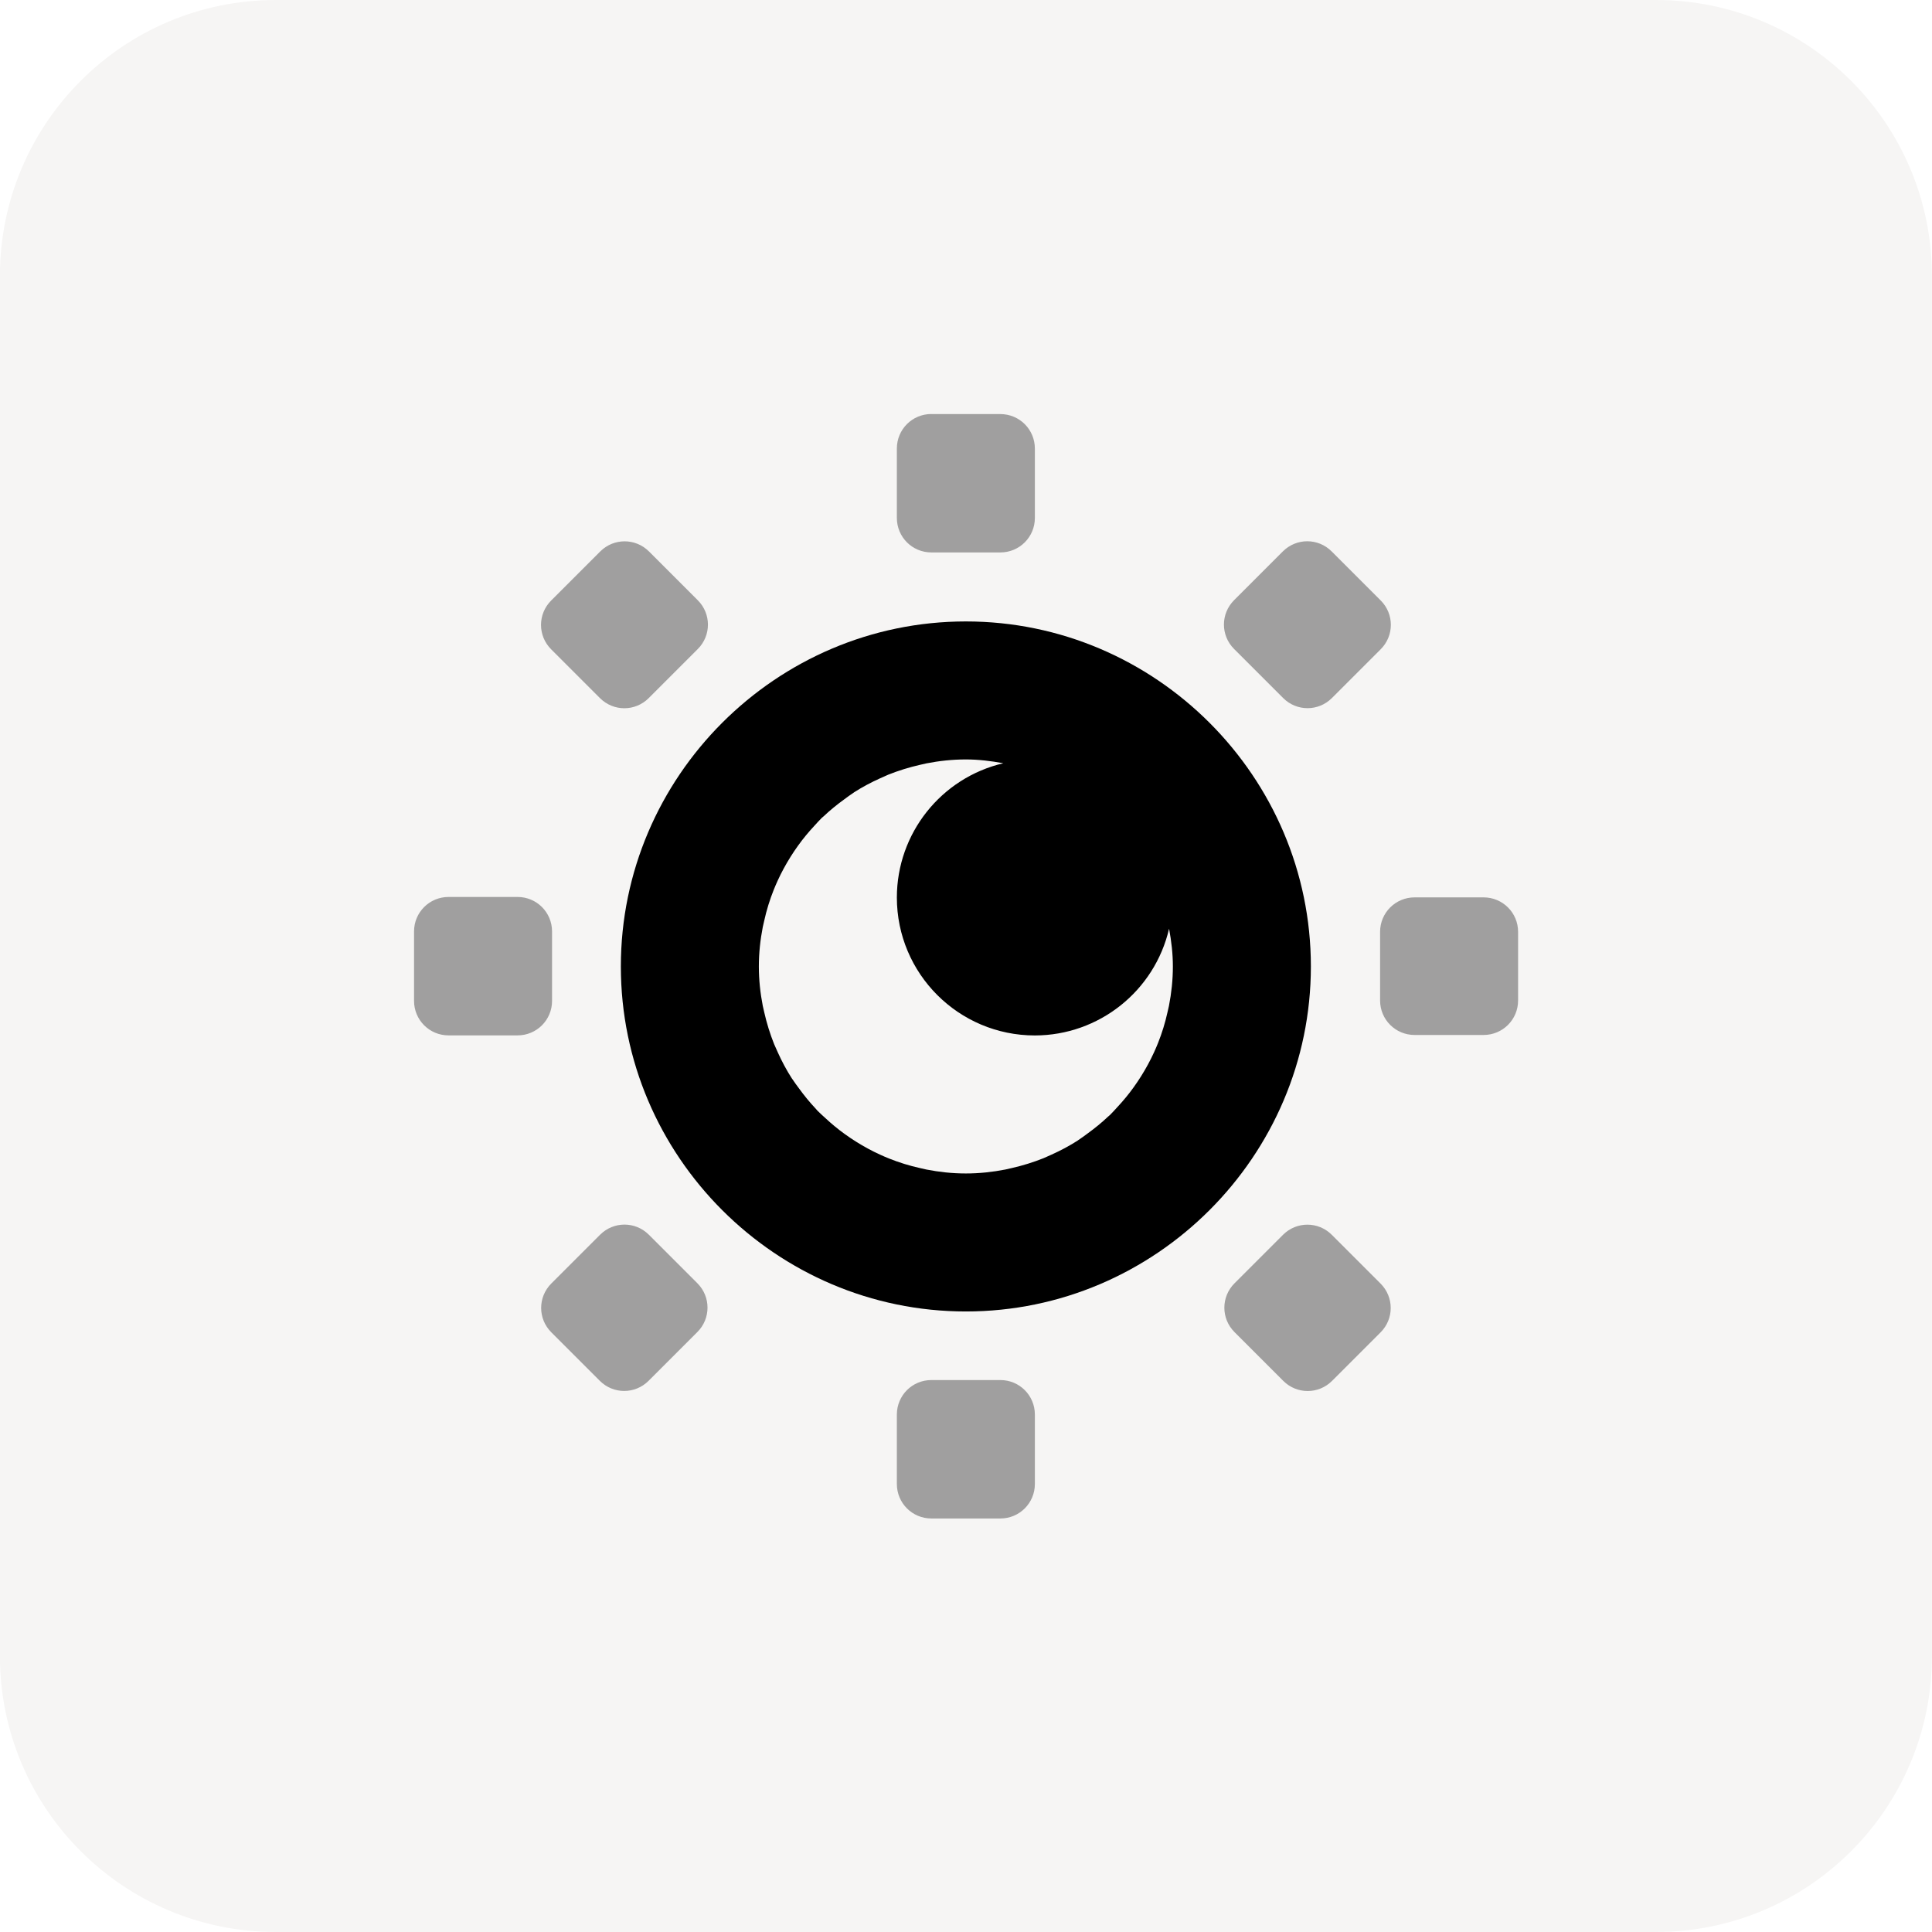
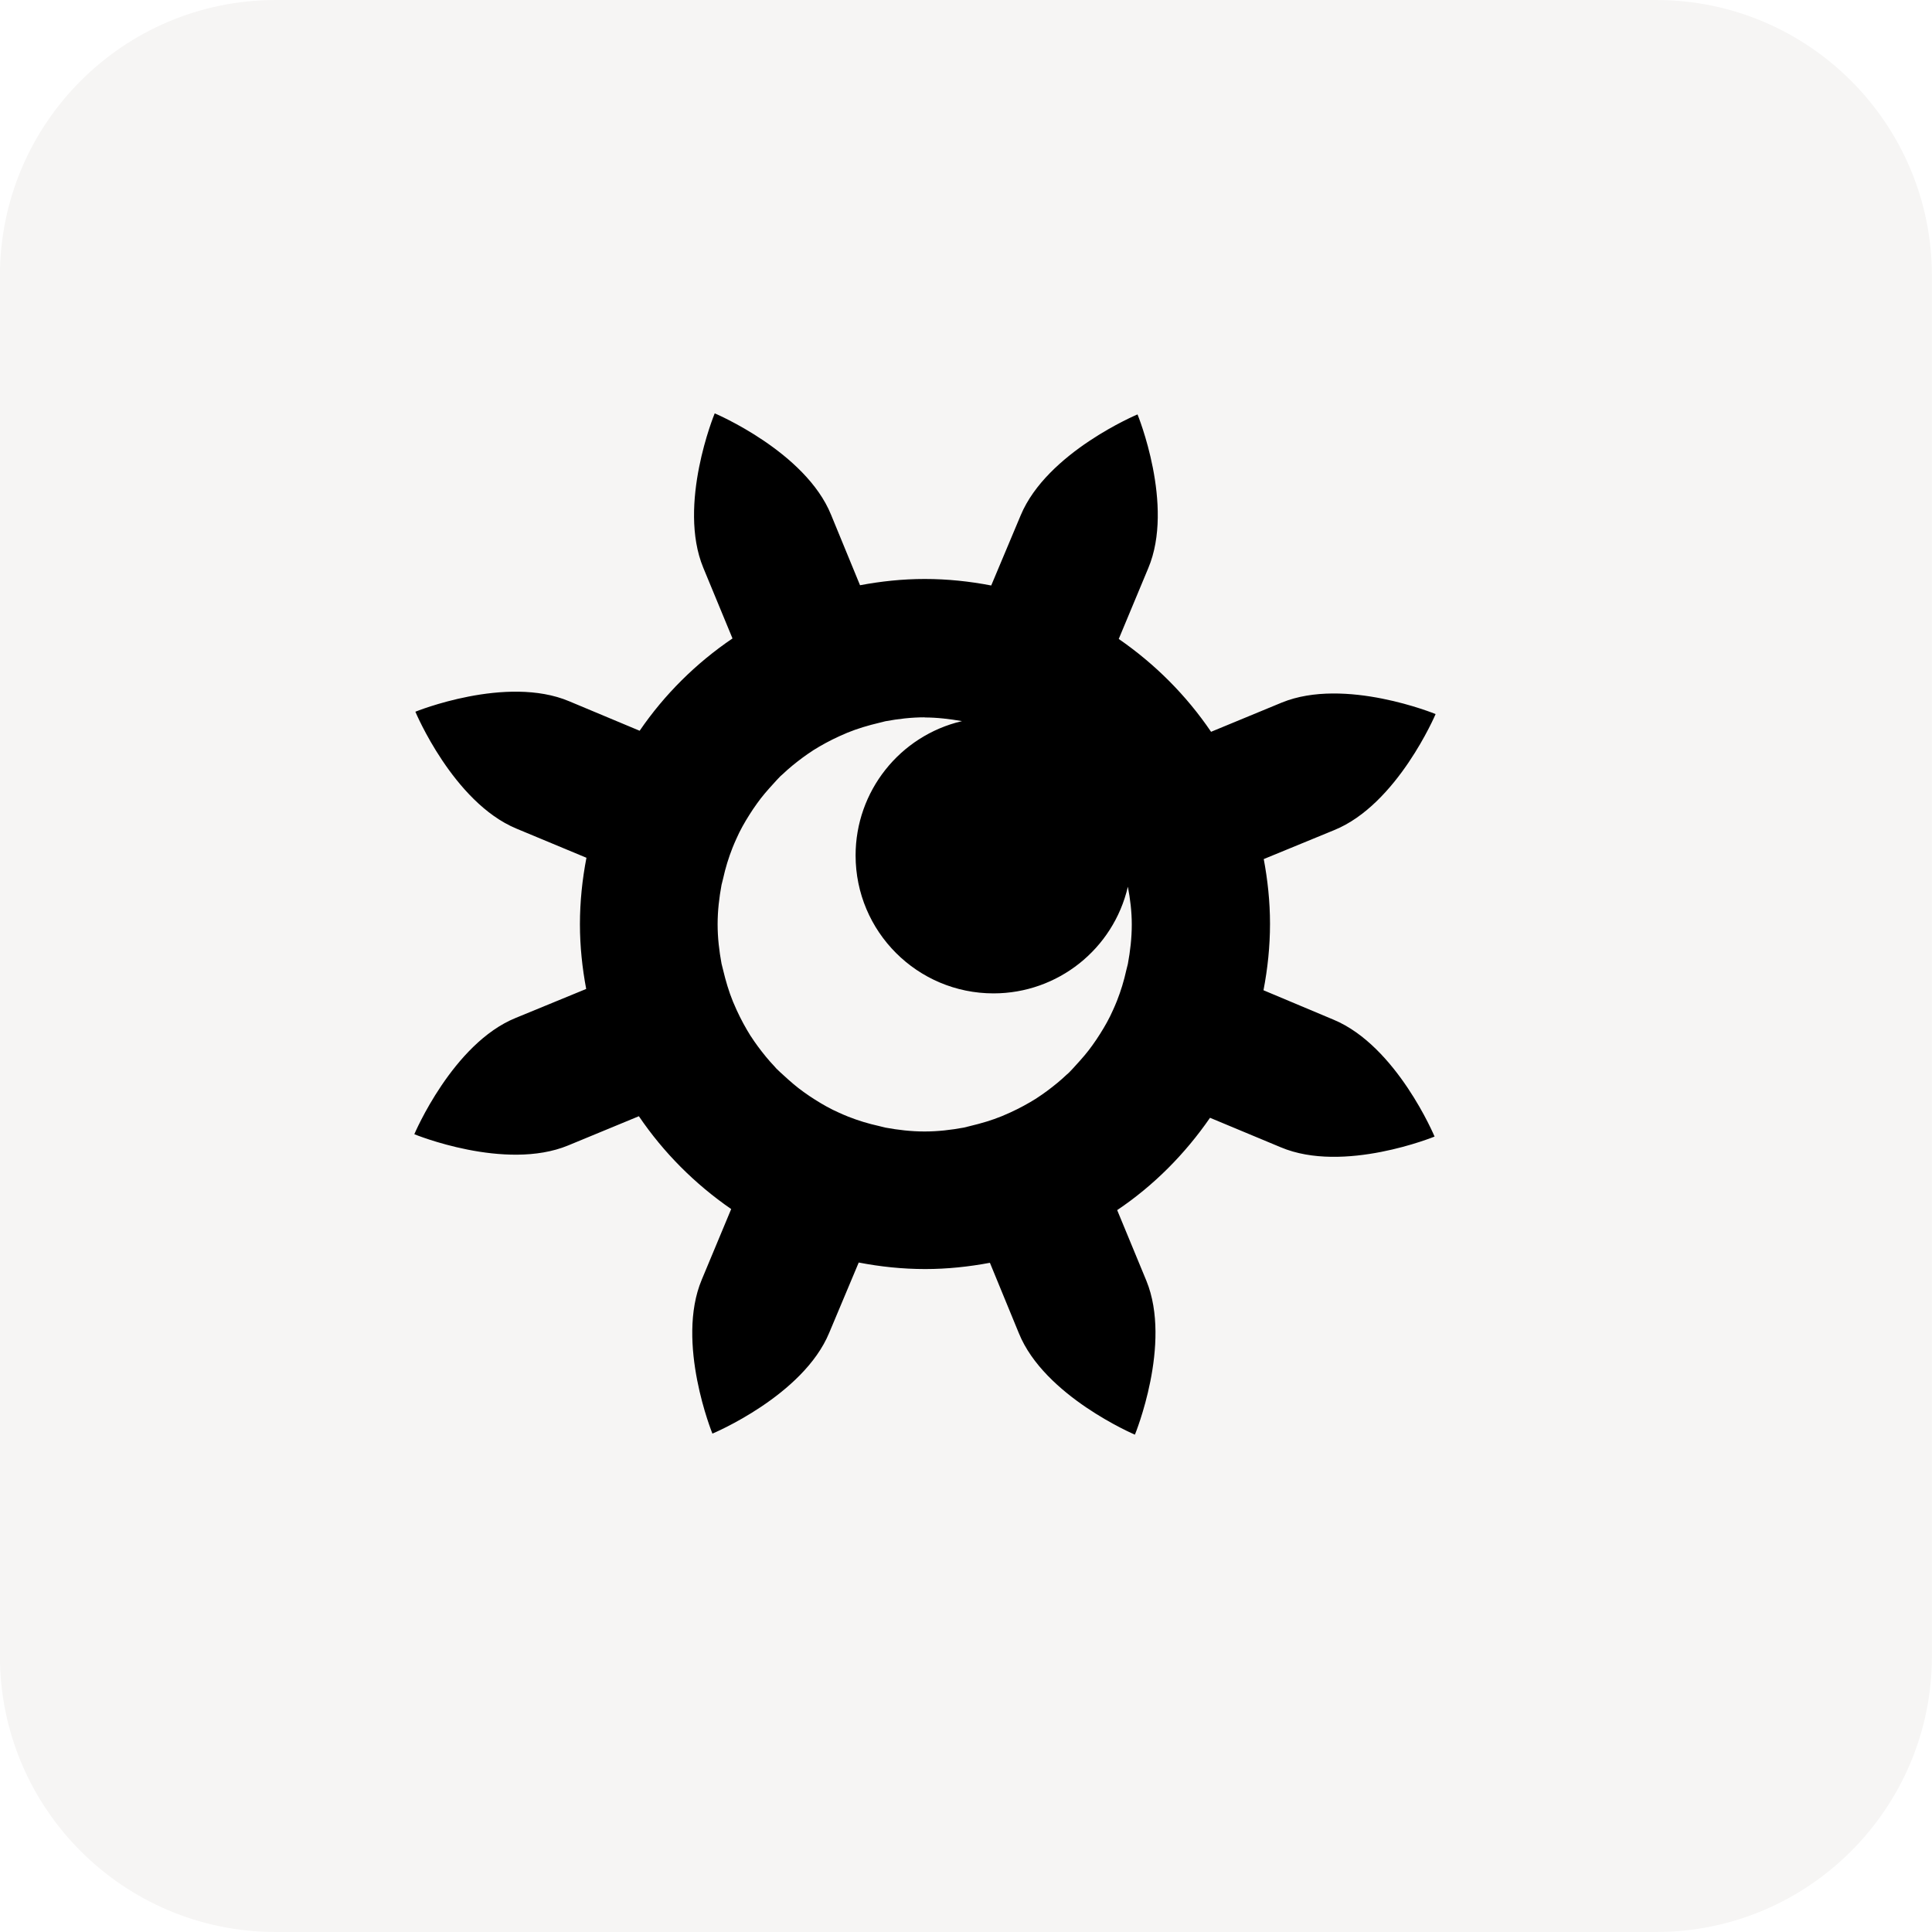
<svg xmlns="http://www.w3.org/2000/svg" width="28" height="28" viewBox="0 0 7.408 7.408" version="1.1" id="svg919">
  <defs id="defs849">
    <clipPath id="clipPath6279-3">
      <rect x="26.85" y="220.75" id="rect6281-9" height="6.375" width="3.825" style="color:#bebebe;display:inline;overflow:visible;visibility:visible;fill:#bebebe;fill-opacity:1;fill-rule:nonzero;stroke:none;stroke-width:2;marker:none" />
    </clipPath>
    <clipPath id="clipPath6265-334">
      <rect x="26.966" y="221.33" id="rect6267-61" height="5.216" width="2.898" style="color:#bebebe;display:inline;overflow:visible;visibility:visible;fill:#bebebe;fill-opacity:1;fill-rule:nonzero;stroke:none;stroke-width:2;marker:none" />
    </clipPath>
    <clipPath id="clipPath6259-5">
      <rect x="26.999" y="221.502" id="rect6261-61" height="4.873" width="1.876" style="color:#bebebe;display:inline;overflow:visible;visibility:visible;fill:#bebebe;fill-opacity:1;stroke:none;stroke-width:2;marker:none" />
    </clipPath>
    <clipPath id="clipPath6259-8-8-8" clipPathUnits="userSpaceOnUse">
      <rect x="26.999" y="221.502" id="rect6261-6-0-7" height="4.873" style="color:#bebebe;display:inline;overflow:visible;visibility:visible;fill:#bebebe;fill-opacity:1;stroke:none;stroke-width:2;marker:none" width="1.876" />
    </clipPath>
    <clipPath id="clipPath6265-3-5-6" clipPathUnits="userSpaceOnUse">
      <rect x="26.966" y="221.33" id="rect6267-1-8-1" height="5.216" style="color:#bebebe;display:inline;overflow:visible;visibility:visible;fill:#bebebe;fill-opacity:1;fill-rule:nonzero;stroke:none;stroke-width:2;marker:none" width="2.898" />
    </clipPath>
    <clipPath id="clipPath6279-2-3" clipPathUnits="userSpaceOnUse">
      <rect x="26.85" y="220.75" id="rect6281-5-3" height="6.375" style="color:#bebebe;display:inline;overflow:visible;visibility:visible;fill:#bebebe;fill-opacity:1;fill-rule:nonzero;stroke:none;stroke-width:2;marker:none" width="3.825" />
    </clipPath>
    <clipPath id="clipPath6279-3-3">
      <rect x="26.85" y="220.75" id="rect6281-9-6" height="6.375" width="3.825" style="color:#bebebe;display:inline;overflow:visible;visibility:visible;fill:#bebebe;fill-opacity:1;fill-rule:nonzero;stroke:none;stroke-width:2;marker:none" />
    </clipPath>
    <clipPath id="clipPath6265-334-7">
      <rect x="26.966" y="221.33" id="rect6267-61-5" height="5.216" width="2.898" style="color:#bebebe;display:inline;overflow:visible;visibility:visible;fill:#bebebe;fill-opacity:1;fill-rule:nonzero;stroke:none;stroke-width:2;marker:none" />
    </clipPath>
    <clipPath id="clipPath6259-5-3">
      <rect x="26.999" y="221.502" id="rect6261-61-5" height="4.873" width="1.876" style="color:#bebebe;display:inline;overflow:visible;visibility:visible;fill:#bebebe;fill-opacity:1;stroke:none;stroke-width:2;marker:none" />
    </clipPath>
    <clipPath id="clipPath6279-2-3-6" clipPathUnits="userSpaceOnUse">
      <rect x="26.85" y="220.75" id="rect6281-5-3-2" height="6.375" style="color:#bebebe;display:inline;overflow:visible;visibility:visible;fill:#bebebe;fill-opacity:1;fill-rule:nonzero;stroke:none;stroke-width:2;marker:none" width="3.825" />
    </clipPath>
    <clipPath id="clipPath6265-3-5-6-9" clipPathUnits="userSpaceOnUse">
      <rect x="26.966" y="221.33" id="rect6267-1-8-1-1" height="5.216" style="color:#bebebe;display:inline;overflow:visible;visibility:visible;fill:#bebebe;fill-opacity:1;fill-rule:nonzero;stroke:none;stroke-width:2;marker:none" width="2.898" />
    </clipPath>
    <clipPath id="clipPath6259-8-8-8-2" clipPathUnits="userSpaceOnUse">
      <rect x="26.999" y="221.502" id="rect6261-6-0-7-7" height="4.873" style="color:#bebebe;display:inline;overflow:visible;visibility:visible;fill:#bebebe;fill-opacity:1;stroke:none;stroke-width:2;marker:none" width="1.876" />
    </clipPath>
    <clipPath id="clipPath6279-7-9" clipPathUnits="userSpaceOnUse">
      <rect x="26.85" y="220.75" id="rect6281-1-9" height="6.375" style="color:#bebebe;display:inline;overflow:visible;visibility:visible;fill:#bebebe;fill-opacity:1;fill-rule:nonzero;stroke:none;stroke-width:2;marker:none" width="3.825" />
    </clipPath>
    <clipPath id="clipPath6265-3-4" clipPathUnits="userSpaceOnUse">
      <rect x="26.966" y="221.33" id="rect6267-1-9" height="5.216" style="color:#bebebe;display:inline;overflow:visible;visibility:visible;fill:#bebebe;fill-opacity:1;fill-rule:nonzero;stroke:none;stroke-width:2;marker:none" width="2.898" />
    </clipPath>
    <clipPath id="clipPath6259-8-81" clipPathUnits="userSpaceOnUse">
      <rect x="26.999" y="221.502" id="rect6261-6-6" height="4.873" style="color:#bebebe;display:inline;overflow:visible;visibility:visible;fill:#bebebe;fill-opacity:1;stroke:none;stroke-width:2;marker:none" width="1.876" />
    </clipPath>
    <clipPath id="clipPath3668" clipPathUnits="userSpaceOnUse">
      <rect x="26.999" y="221.502" id="rect3670" height="3.373" width="1.876" style="color:#bebebe;display:inline;overflow:visible;visibility:visible;fill:#bebebe;fill-opacity:1;stroke:none;stroke-width:2;marker:none" />
    </clipPath>
    <clipPath id="clipPath3697" clipPathUnits="userSpaceOnUse">
      <path d="m 26.966,221.33 v 5.216 h 0.58 v -1.159 h 2.318 v -4.057 z" id="path3699" style="color:#bebebe;display:inline;overflow:visible;visibility:visible;fill:#bebebe;fill-opacity:1;fill-rule:nonzero;stroke:none;stroke-width:2;marker:none" />
    </clipPath>
    <clipPath id="clipPath6279-2-3-0" clipPathUnits="userSpaceOnUse">
      <rect x="26.85" y="220.75" id="rect6281-5-3-9" height="6.375" style="color:#bebebe;display:inline;overflow:visible;visibility:visible;fill:#bebebe;fill-opacity:1;fill-rule:nonzero;stroke:none;stroke-width:2;marker:none" width="3.825" />
    </clipPath>
    <clipPath id="a">
      <path d="m -73,-30 -7,-7 v -4.5 h 16.5 v 4.5 l -7.5,7 z" fill="none" stroke="#000000" id="path2061" />
    </clipPath>
  </defs>
  <g id="layer1" transform="translate(-93.13333)">
    <g id="classic-topbar-night-light">
      <rect style="fill:#f6f5f4;stroke-width:0.529" id="rect2833" width="7.408" height="7.408" x="93.133" y="0" rx="1.058" ry="1.058" />
-       <g style="fill:#000000;enable-background:new" id="g2456" transform="matrix(0.2645833,0,0,0.2645833,94.72006,1.5875)">
-         <g id="layer10-36" transform="translate(-171.9997,-171.9941)" style="fill:#000000" />
-         <g id="layer1-75" transform="translate(-171.9997,-107.9941)" style="fill:#000000">
-           <path d="m 180,111 c -2.75,0 -5,2.25 -5,5 0,2.75 2.25,5 5,5 2.75,0 5,-2.25 5,-5 0,-2.75 -2.25,-5 -5,-5 z m 0,2 c 0.186,0 0.366,0.023 0.543,0.055 A 2,2 0 0 0 179,115 a 2,2 0 0 0 2,2 2,2 0 0 0 1.945,-1.547 C 182.978,115.631 183,115.812 183,116 c 0,0.197 -0.021,0.387 -0.057,0.572 a 3,3 0 0 1 -0.021,0.092 c -0.034,0.154 -0.08,0.302 -0.137,0.445 a 3,3 0 0 1 -0.057,0.133 c -0.055,0.121 -0.118,0.236 -0.188,0.348 a 3,3 0 0 1 -0.109,0.162 c -0.073,0.102 -0.153,0.198 -0.238,0.289 a 3,3 0 0 1 -0.104,0.111 3,3 0 0 1 -0.029,0.025 c -0.091,0.086 -0.189,0.166 -0.291,0.24 a 3,3 0 0 1 -0.146,0.104 3,3 0 0 1 -0.002,0.002 c -0.12,0.077 -0.246,0.144 -0.377,0.203 a 3,3 0 0 1 -0.119,0.053 c -0.148,0.059 -0.302,0.107 -0.461,0.143 a 3,3 0 0 1 -0.092,0.021 C 180.387,118.979 180.196,119 180,119 c -0.197,0 -0.387,-0.021 -0.572,-0.057 a 3,3 0 0 1 -0.092,-0.021 c -0.154,-0.034 -0.302,-0.08 -0.445,-0.137 a 3,3 0 0 1 -0.133,-0.057 c -0.121,-0.055 -0.236,-0.118 -0.348,-0.188 a 3,3 0 0 1 -0.162,-0.109 c -0.102,-0.073 -0.198,-0.153 -0.289,-0.238 a 3,3 0 0 1 -0.111,-0.104 3,3 0 0 1 -0.025,-0.029 c -0.086,-0.091 -0.166,-0.189 -0.24,-0.291 a 3,3 0 0 1 -0.104,-0.146 3,3 0 0 1 -0.002,-0.002 c -0.077,-0.12 -0.144,-0.246 -0.203,-0.377 a 3,3 0 0 1 -0.053,-0.119 c -0.059,-0.148 -0.107,-0.302 -0.143,-0.461 a 3,3 0 0 1 -0.021,-0.092 C 177.021,116.387 177,116.197 177,116 c 0,-0.197 0.021,-0.387 0.057,-0.572 a 3,3 0 0 1 0.021,-0.092 c 0.034,-0.154 0.08,-0.302 0.137,-0.445 a 3,3 0 0 1 0.057,-0.133 c 0.055,-0.121 0.118,-0.236 0.188,-0.348 a 3,3 0 0 1 0.109,-0.162 c 0.073,-0.102 0.153,-0.198 0.238,-0.289 a 3,3 0 0 1 0.104,-0.111 3,3 0 0 1 0.029,-0.025 c 0.091,-0.086 0.189,-0.166 0.291,-0.24 a 3,3 0 0 1 0.146,-0.104 3,3 0 0 1 0.002,-0.002 c 0.12,-0.077 0.246,-0.144 0.377,-0.203 a 3,3 0 0 1 0.119,-0.053 c 0.148,-0.059 0.302,-0.107 0.461,-0.143 a 3,3 0 0 1 0.092,-0.021 C 179.613,113.021 179.804,113 180,113 Z" id="circle5503" style="color:#000000;font-style:normal;font-variant:normal;font-weight:normal;font-stretch:normal;font-size:medium;line-height:normal;font-family:sans-serif;font-variant-ligatures:normal;font-variant-position:normal;font-variant-caps:normal;font-variant-numeric:normal;font-variant-alternates:normal;font-feature-settings:normal;text-indent:0;text-align:start;text-decoration:none;text-decoration-line:none;text-decoration-style:solid;text-decoration-color:#000000;letter-spacing:normal;word-spacing:normal;text-transform:none;writing-mode:lr-tb;direction:ltr;text-orientation:mixed;dominant-baseline:auto;baseline-shift:baseline;text-anchor:start;white-space:normal;shape-padding:0;clip-rule:nonzero;display:inline;overflow:visible;visibility:visible;isolation:auto;mix-blend-mode:normal;color-interpolation:sRGB;color-interpolation-filters:linearRGB;solid-color:#000000;solid-opacity:1;vector-effect:none;fill:#000000;fill-opacity:1;fill-rule:nonzero;stroke:none;stroke-width:2;stroke-linecap:butt;stroke-linejoin:miter;stroke-miterlimit:4;stroke-dasharray:none;stroke-dashoffset:56;stroke-opacity:1;color-rendering:auto;image-rendering:auto;shape-rendering:auto;text-rendering:auto;enable-background:accumulate" />
-           <path d="M 179.5,121.994 H 180.5 c 0.277,0 0.5,0.223 0.5,0.5 V 123.5 c 0,0.277 -0.223,0.5 -0.5,0.5 h -1 c -0.277,0 -0.5,-0.223 -0.5,-0.5 v -1.006 c 0,-0.277 0.223,-0.5 0.5,-0.5 z m 6.503,-5.501 v -0.994 c 0,-0.277 0.223,-0.5 0.5,-0.5 h 1 c 0.277,0 0.5,0.223 0.5,0.5 v 0.994 c 0,0.277 -0.223,0.5 -0.5,0.5 h -1 c -0.277,0 -0.5,-0.223 -0.5,-0.5 z m -14,0.006 v -1.006 c 0,-0.277 0.223,-0.5 0.5,-0.5 h 1 c 0.277,0 0.5,0.223 0.5,0.5 v 1.006 c 0,0.277 -0.223,0.5 -0.5,0.5 h -1 c -0.277,0 -0.5,-0.223 -0.5,-0.5 z m 11.89,4.093 0.703,-0.703 c 0.196,-0.196 0.511,-0.196 0.707,0 l 0.707,0.707 c 0.196,0.196 0.196,0.511 0,0.707 l -0.703,0.703 c -0.196,0.196 -0.511,0.196 -0.707,0 l -0.707,-0.707 c -0.196,-0.196 -0.196,-0.511 0,-0.707 z m -9.903,-9.895 0.711,-0.711 c 0.196,-0.196 0.511,-0.196 0.707,0 l 0.707,0.707 c 0.196,0.196 0.196,0.511 0,0.707 l -0.711,0.711 c -0.196,0.196 -0.511,0.196 -0.707,0 l -0.707,-0.707 c -0.196,-0.196 -0.196,-0.511 0,-0.707 z m 1.416,9.191 0.703,0.703 c 0.196,0.196 0.196,0.511 0,0.707 l -0.707,0.707 c -0.196,0.196 -0.511,0.196 -0.707,0 l -0.703,-0.703 c -0.196,-0.196 -0.196,-0.511 0,-0.707 l 0.707,-0.707 c 0.196,-0.196 0.511,-0.196 0.707,0 z m 9.895,-9.903 0.711,0.711 c 0.196,0.196 0.196,0.511 0,0.707 l -0.707,0.707 c -0.196,0.196 -0.511,0.196 -0.707,0 l -0.711,-0.711 c -0.196,-0.196 -0.196,-0.511 0,-0.707 l 0.707,-0.707 c 0.196,-0.196 0.511,-0.196 0.707,0 z m -5.801,-1.99 H 180.5 c 0.277,0 0.5,0.223 0.5,0.5 V 109.5 c 0,0.277 -0.223,0.5 -0.5,0.5 h -1 c -0.277,0 -0.5,-0.223 -0.5,-0.5 v -1.006 c 0,-0.277 0.223,-0.5 0.5,-0.5 z" id="rect5521" style="fill:#000000;fill-opacity:0.35;stroke:none;stroke-width:2;stroke-linecap:butt;stroke-linejoin:miter;stroke-miterlimit:4;stroke-dasharray:none;stroke-dashoffset:56;stroke-opacity:1" />
-         </g>
-         <g id="layer11-35" transform="translate(-171.9997,-171.9941)" style="fill:#000000" />
-         <g id="layer7-62" transform="translate(-171.9997,-107.9941)" style="fill:#000000" />
-         <g id="layer6-91" transform="translate(-171.9997,-107.9941)" style="fill:#000000" />
-         <g id="layer5-2" transform="translate(-171.9997,-107.9941)" style="fill:#000000" />
-         <g id="layer9-70" transform="translate(-171.9997,-107.9941)" style="fill:#000000" />
-         <g id="layer2" transform="translate(-171.9997,-107.9941)" style="fill:#000000" />
-         <g id="layer8-93" transform="translate(-171.9997,-107.9941)" style="fill:#000000" />
-         <g id="layer3-60" transform="translate(-171.9997,-107.9941)" style="fill:#000000" />
-         <g id="layer4-62" transform="translate(-171.9997,-107.9941)" style="fill:#000000" />
-       </g>
+       <path d="m 95.873,1.587 c 0,0 -0.143,0.348 -0.043,0.59 l 0.112,0.271 c -0.14,0.095 -0.261,0.215 -0.356,0.354 l -0.27,-0.113 c -0.241,-0.102 -0.59,0.04 -0.59,0.04 0,0 0.145,0.347 0.387,0.448 l 0.269,0.112 c -0.016,0.083 -0.025,0.168 -0.025,0.255 0,0.085 0.009,0.168 0.024,0.248 l -0.27,0.111 c -0.242,0.098 -0.389,0.446 -0.389,0.446 0,0 0.348,0.143 0.59,0.043 l 0.271,-0.112 c 0.095,0.14 0.215,0.26 0.354,0.356 l -0.113,0.271 c -0.101,0.241 0.041,0.59 0.041,0.59 0,0 0.348,-0.145 0.448,-0.387 l 0.113,-0.269 c 0.083,0.016 0.168,0.025 0.255,0.025 0.085,0 0.168,-0.009 0.248,-0.024 l 0.111,0.27 c 0.098,0.242 0.445,0.389 0.445,0.389 0,0 0.143,-0.348 0.044,-0.59 l -0.112,-0.271 c 0.14,-0.094 0.26,-0.215 0.356,-0.354 l 0.271,0.113 c 0.241,0.102 0.59,-0.041 0.59,-0.041 0,0 -0.145,-0.347 -0.387,-0.448 l -0.269,-0.113 c 0.016,-0.083 0.025,-0.168 0.025,-0.255 0,-0.085 -0.009,-0.168 -0.024,-0.248 l 0.27,-0.111 c 0.242,-0.098 0.389,-0.445 0.389,-0.445 0,0 -0.348,-0.143 -0.59,-0.044 l -0.271,0.112 c -0.095,-0.14 -0.215,-0.26 -0.354,-0.356 l 0.113,-0.271 c 0.102,-0.241 -0.041,-0.59 -0.041,-0.59 0,0 -0.347,0.145 -0.448,0.387 l -0.113,0.269 c -0.083,-0.016 -0.168,-0.025 -0.255,-0.025 -0.085,0 -0.168,0.009 -0.248,0.024 l -0.111,-0.27 c -0.098,-0.242 -0.446,-0.389 -0.446,-0.389 z m 0.805,1.164 c 0.049,0 0.097,0.006 0.144,0.014 a 0.529,0.529 0 0 0 -0.408,0.515 0.529,0.529 0 0 0 0.529,0.529 0.529,0.529 0 0 0 0.515,-0.409 c 0.009,0.047 0.015,0.095 0.015,0.145 0,0.052 -0.006,0.102 -0.015,0.151 a 0.794,0.794 0 0 1 -0.006,0.024 c -0.009,0.041 -0.021,0.08 -0.036,0.118 a 0.794,0.794 0 0 1 -0.015,0.035 c -0.014,0.032 -0.031,0.062 -0.05,0.092 a 0.794,0.794 0 0 1 -0.029,0.043 c -0.019,0.027 -0.041,0.052 -0.063,0.076 a 0.794,0.794 0 0 1 -0.027,0.029 0.794,0.794 0 0 1 -0.008,0.007 c -0.024,0.023 -0.05,0.044 -0.077,0.064 a 0.794,0.794 0 0 1 -0.039,0.027 0.794,0.794 0 0 1 -5.3e-4,5.29e-4 c -0.032,0.02 -0.065,0.038 -0.1,0.054 a 0.794,0.794 0 0 1 -0.032,0.014 c -0.039,0.016 -0.08,0.028 -0.122,0.038 a 0.794,0.794 0 0 1 -0.024,0.006 c -0.049,0.009 -0.099,0.015 -0.151,0.015 -0.052,0 -0.102,-0.006 -0.151,-0.015 a 0.794,0.794 0 0 1 -0.024,-0.006 c -0.041,-0.009 -0.08,-0.021 -0.118,-0.036 a 0.794,0.794 0 0 1 -0.035,-0.015 c -0.032,-0.014 -0.062,-0.031 -0.092,-0.05 a 0.794,0.794 0 0 1 -0.043,-0.029 c -0.027,-0.019 -0.052,-0.041 -0.076,-0.063 a 0.794,0.794 0 0 1 -0.029,-0.027 0.794,0.794 0 0 1 -0.007,-0.008 c -0.023,-0.024 -0.044,-0.05 -0.064,-0.077 a 0.794,0.794 0 0 1 -0.027,-0.039 0.794,0.794 0 0 1 -5.3e-4,-5.29e-4 c -0.02,-0.032 -0.038,-0.065 -0.054,-0.1 a 0.794,0.794 0 0 1 -0.014,-0.032 c -0.016,-0.039 -0.028,-0.08 -0.038,-0.122 a 0.794,0.794 0 0 1 -0.006,-0.024 c -0.009,-0.049 -0.015,-0.099 -0.015,-0.151 0,-0.052 0.006,-0.102 0.015,-0.151 a 0.794,0.794 0 0 1 0.006,-0.024 c 0.009,-0.041 0.021,-0.08 0.036,-0.118 a 0.794,0.794 0 0 1 0.015,-0.035 c 0.014,-0.032 0.031,-0.062 0.05,-0.092 a 0.794,0.794 0 0 1 0.029,-0.043 c 0.019,-0.027 0.041,-0.052 0.063,-0.076 a 0.794,0.794 0 0 1 0.027,-0.029 0.794,0.794 0 0 1 0.008,-0.007 c 0.024,-0.023 0.05,-0.044 0.077,-0.064 a 0.794,0.794 0 0 1 0.039,-0.027 0.794,0.794 0 0 1 5.3e-4,-5.29e-4 c 0.032,-0.02 0.065,-0.038 0.1,-0.054 a 0.794,0.794 0 0 1 0.032,-0.014 c 0.039,-0.016 0.08,-0.028 0.122,-0.038 a 0.794,0.794 0 0 1 0.024,-0.006 c 0.049,-0.009 0.099,-0.015 0.151,-0.015 z" id="path3899" style="color:#000000;font-style:normal;font-variant:normal;font-weight:normal;font-stretch:normal;font-size:medium;line-height:normal;font-family:sans-serif;font-variant-ligatures:normal;font-variant-position:normal;font-variant-caps:normal;font-variant-numeric:normal;font-variant-alternates:normal;font-feature-settings:normal;text-indent:0;text-align:start;text-decoration:none;text-decoration-line:none;text-decoration-style:solid;text-decoration-color:#000000;letter-spacing:normal;word-spacing:normal;text-transform:none;writing-mode:lr-tb;direction:ltr;text-orientation:mixed;dominant-baseline:auto;baseline-shift:baseline;text-anchor:start;white-space:normal;shape-padding:0;clip-rule:nonzero;display:inline;overflow:visible;visibility:visible;isolation:auto;mix-blend-mode:normal;color-interpolation:sRGB;color-interpolation-filters:linearRGB;solid-color:#000000;solid-opacity:1;vector-effect:none;fill:#000000;fill-opacity:1;fill-rule:nonzero;stroke:none;stroke-width:0.529;stroke-linecap:butt;stroke-linejoin:miter;stroke-miterlimit:4;stroke-dasharray:none;stroke-dashoffset:56;stroke-opacity:1;color-rendering:auto;image-rendering:auto;shape-rendering:auto;text-rendering:auto;enable-background:accumulate" />
    </g>
  </g>
</svg>
